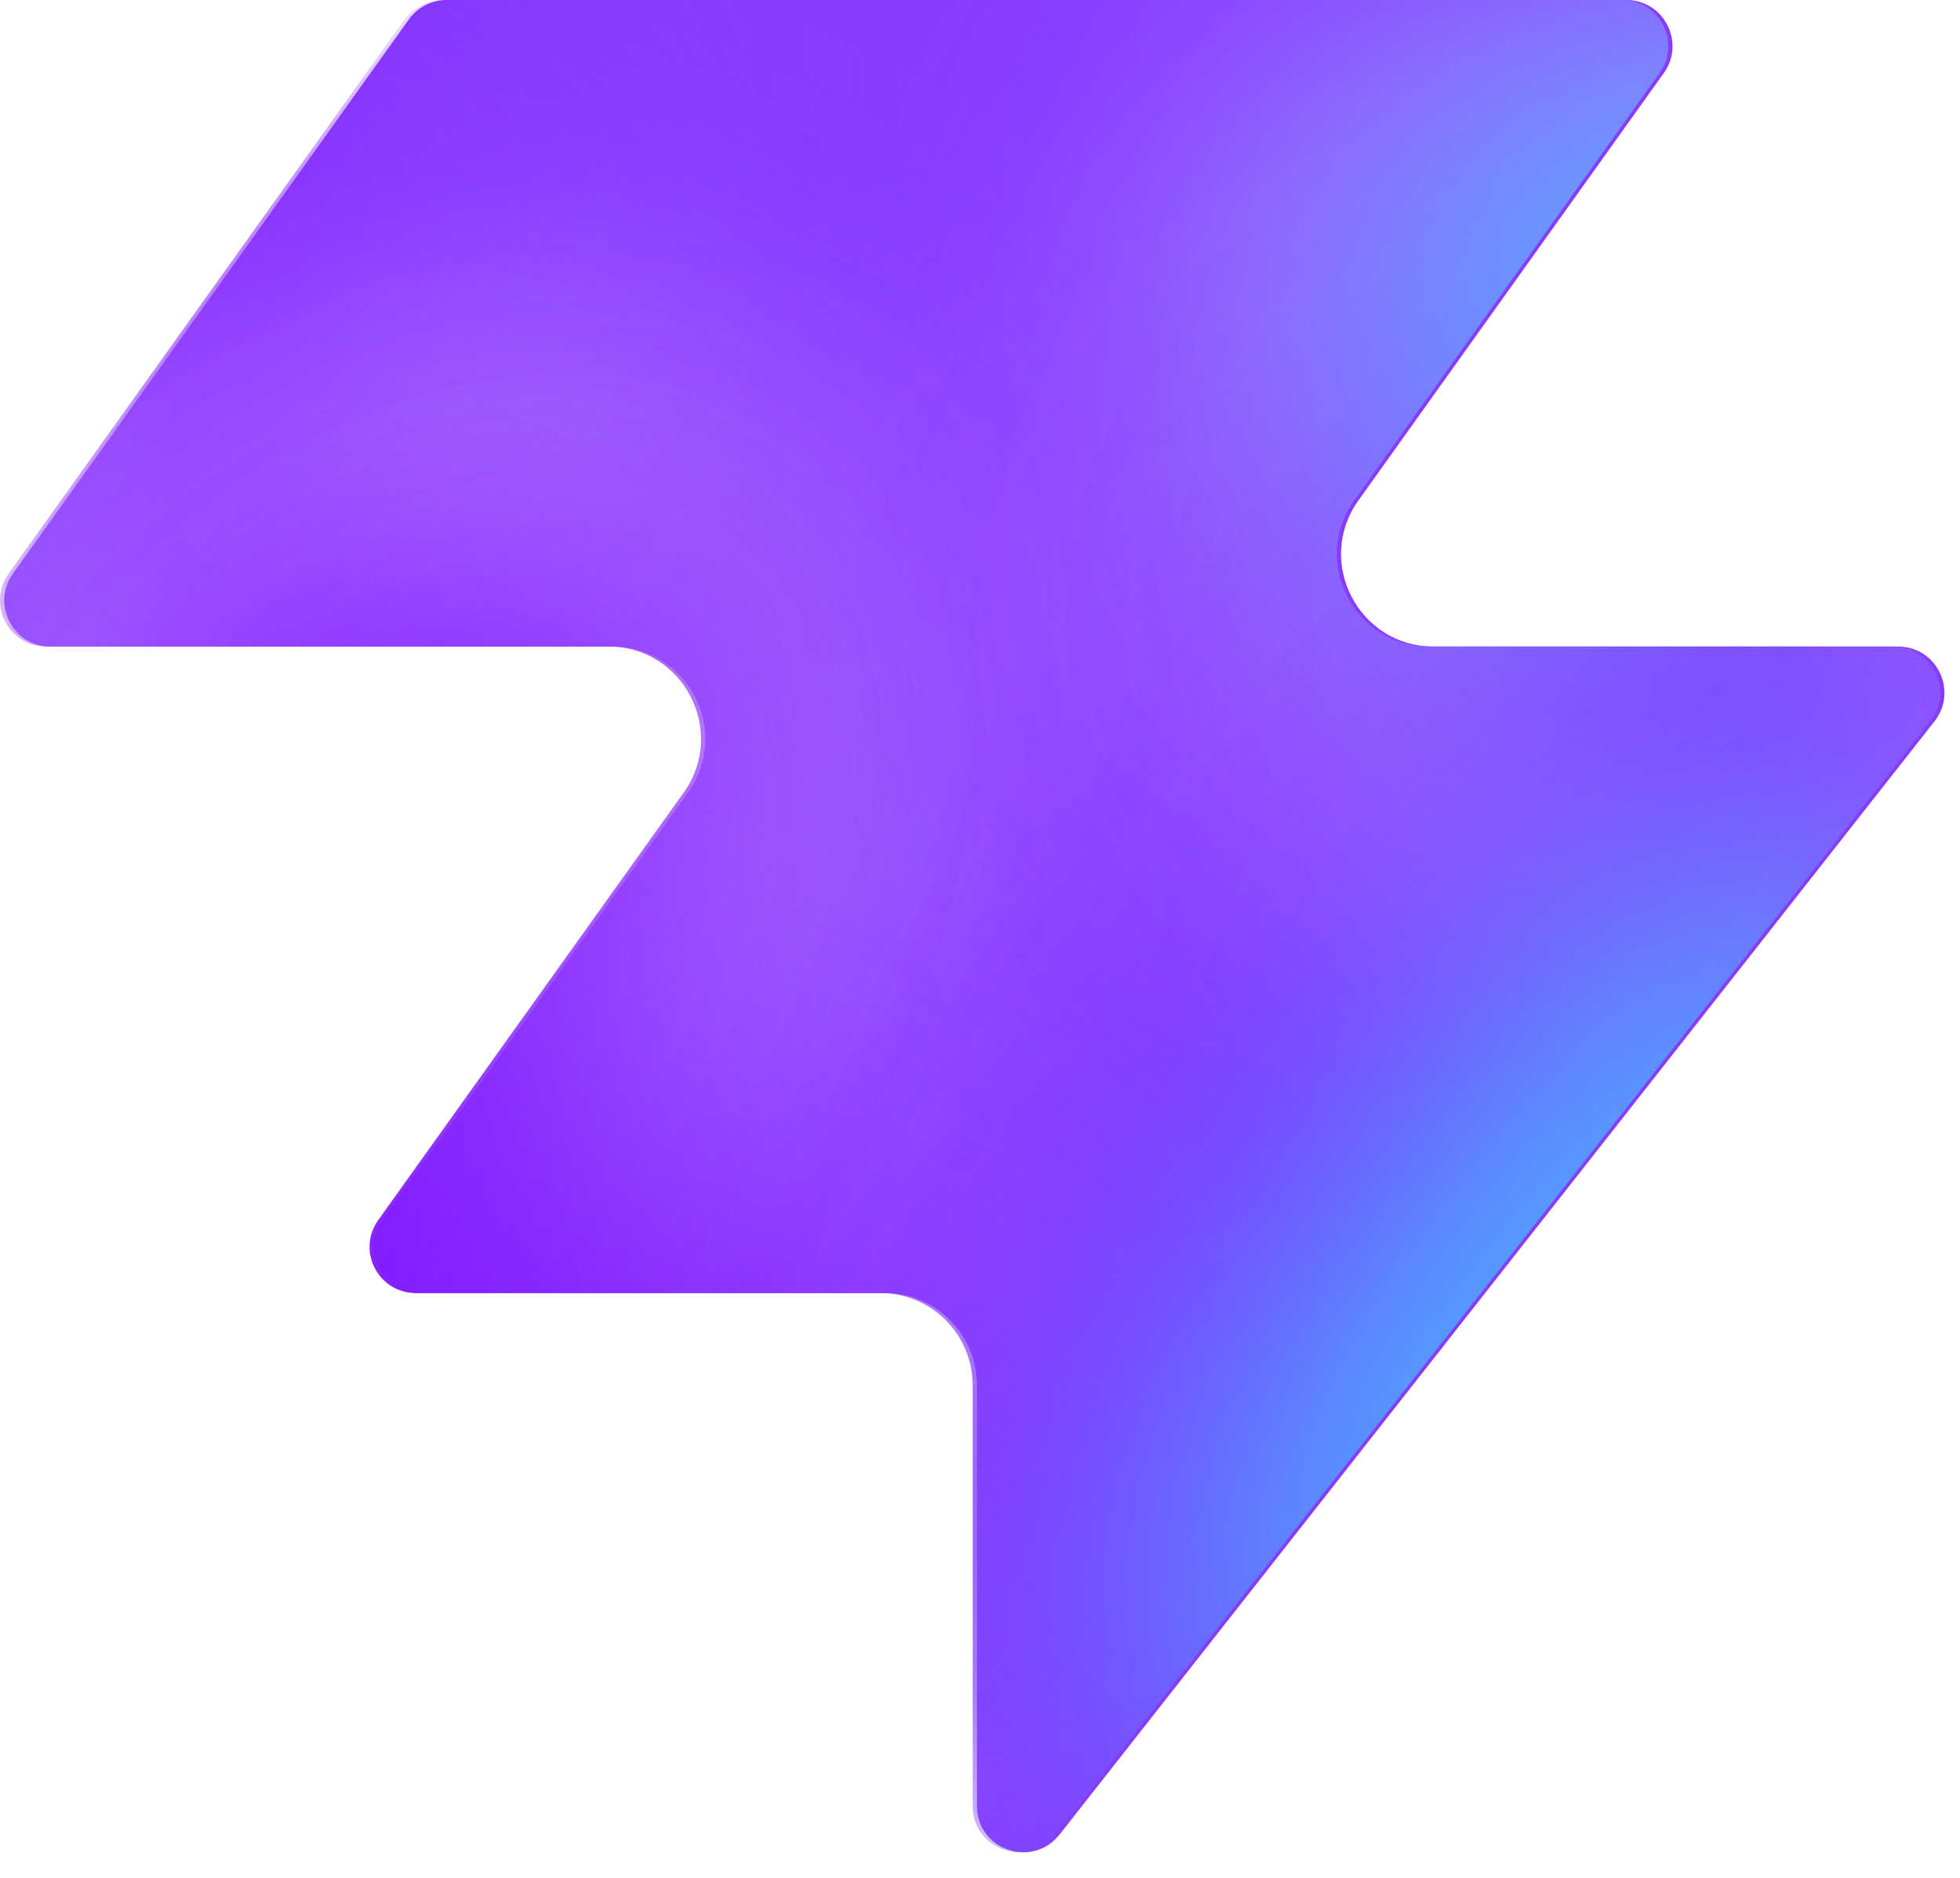
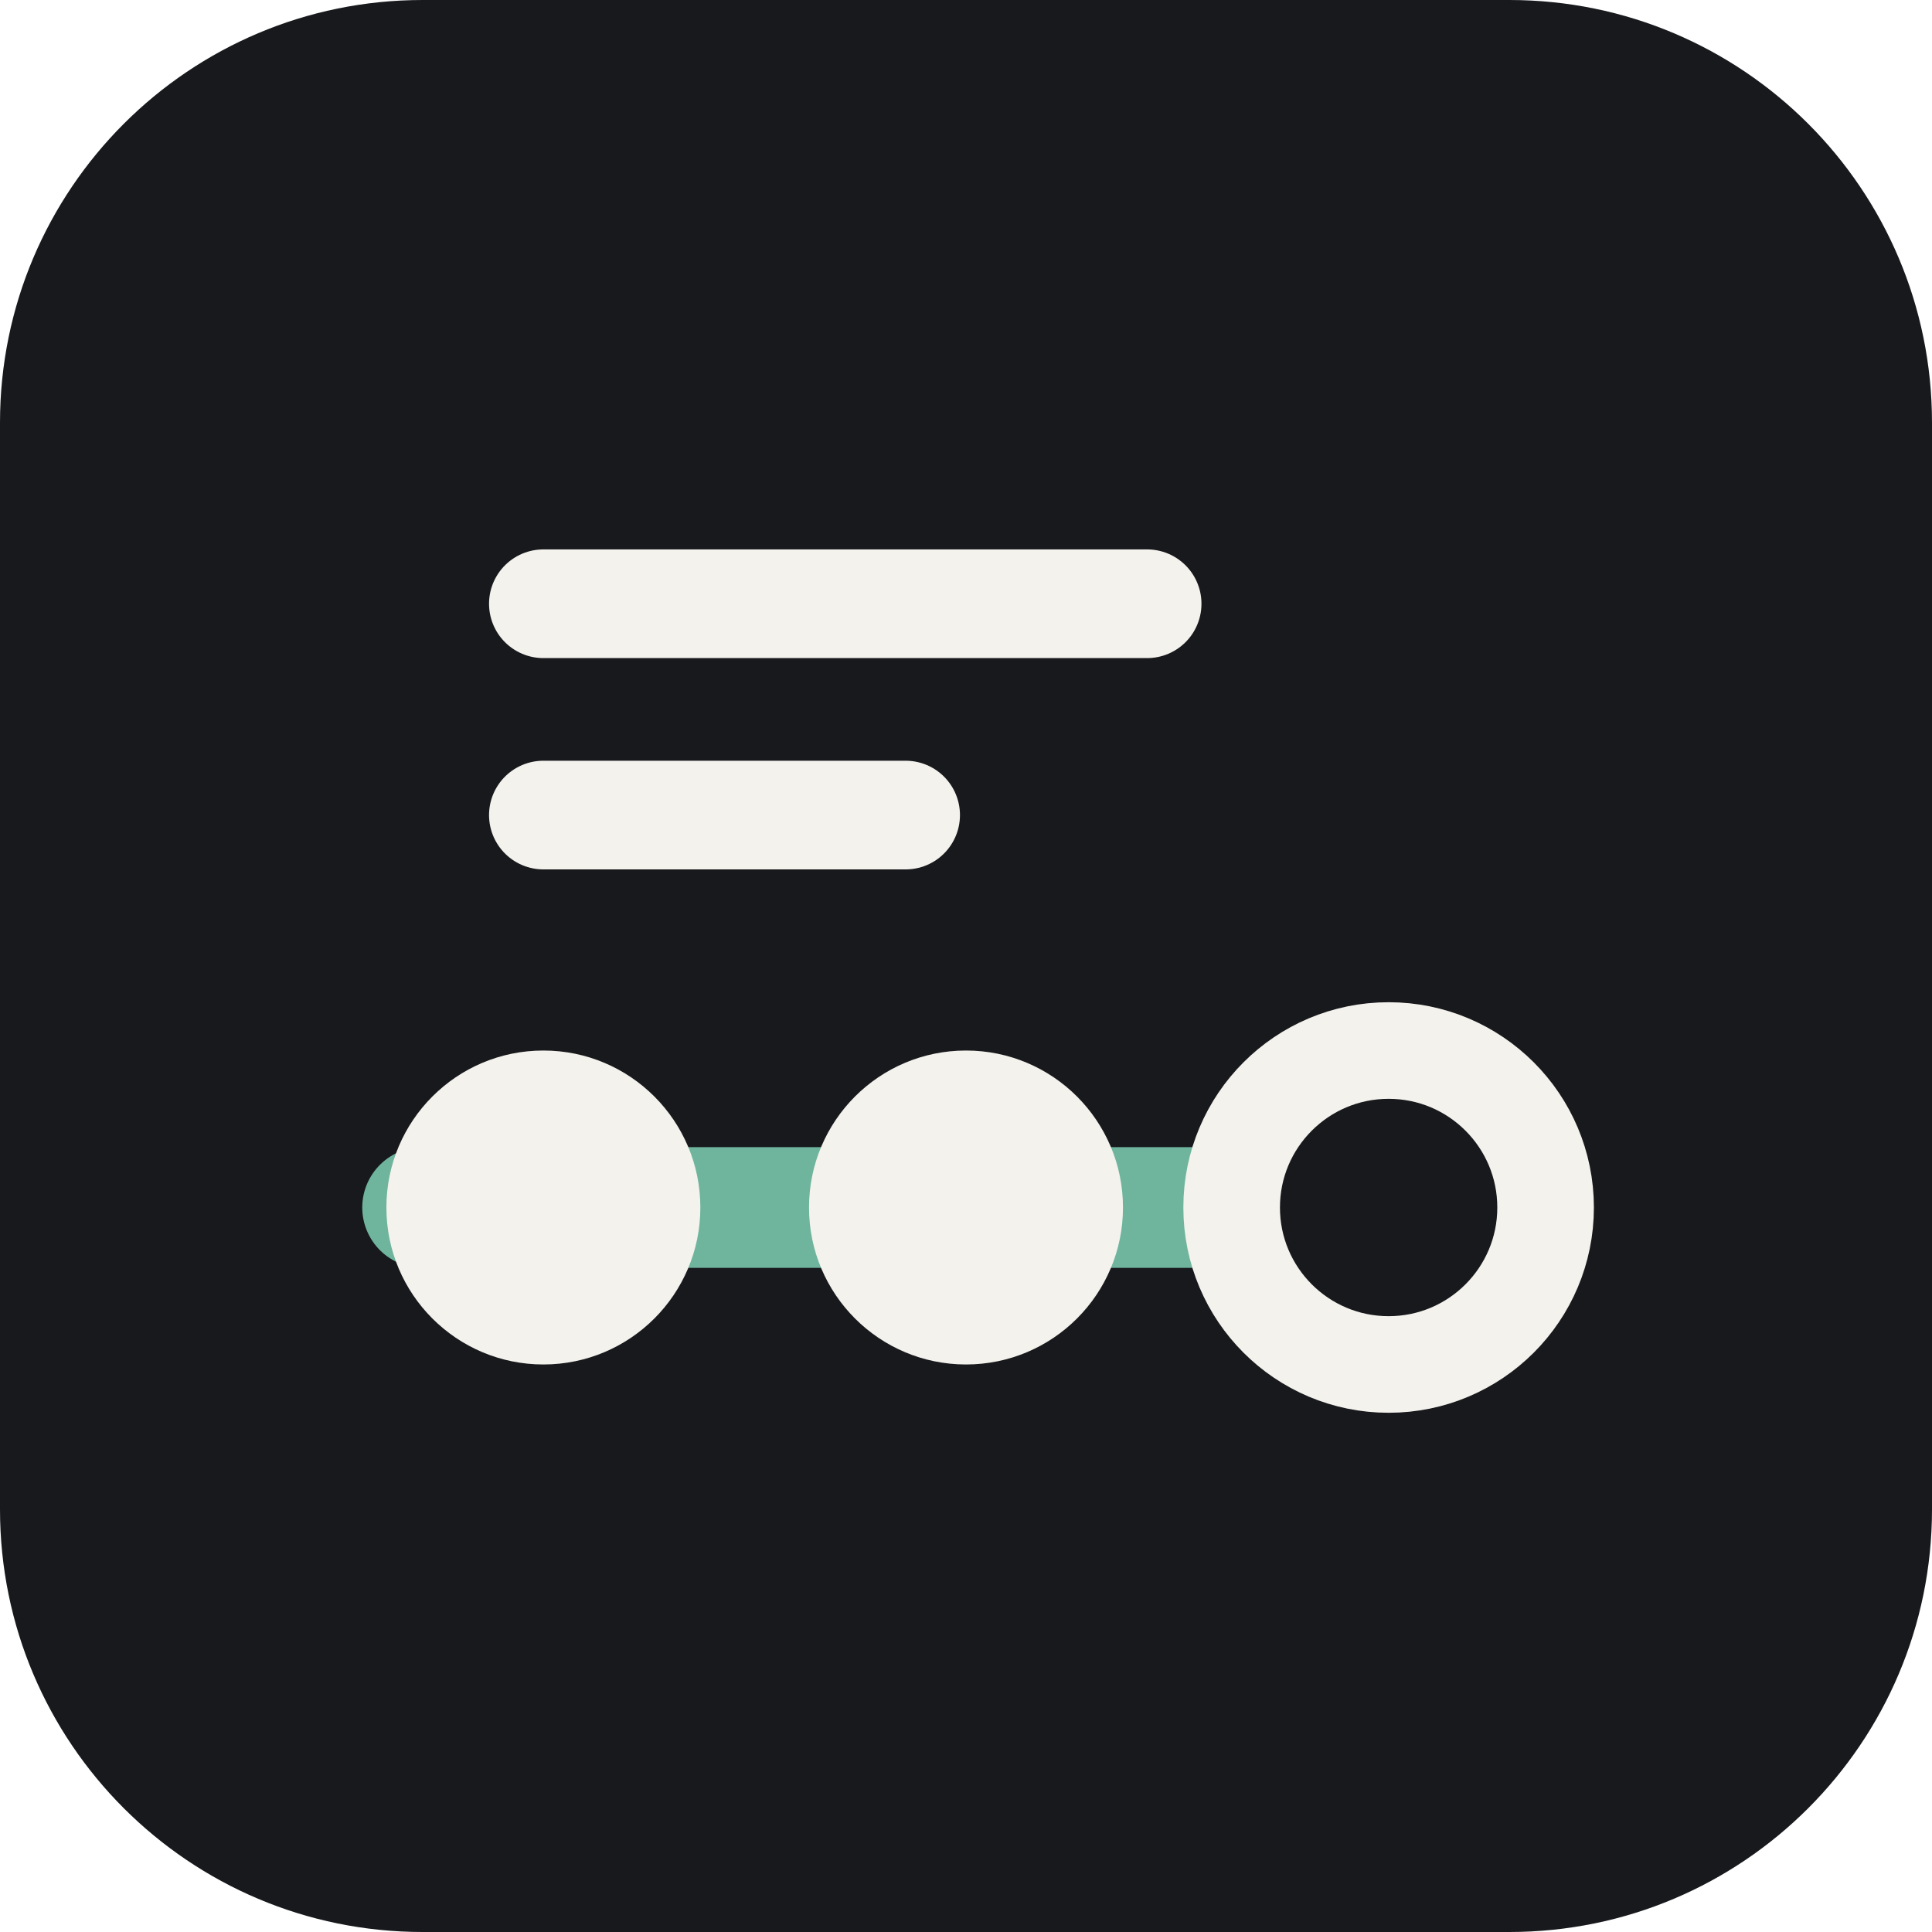
- <svg xmlns="http://www.w3.org/2000/svg" width="48" height="46" fill="none" viewBox="0 0 48 46">
-   <path fill="#863bff" d="M25.946 44.938c-.664.845-2.021.375-2.021-.698V33.937a2.26 2.26 0 0 0-2.262-2.262H10.287c-.92 0-1.456-1.04-.92-1.788l7.48-10.471c1.07-1.497 0-3.578-1.842-3.578H1.237c-.92 0-1.456-1.04-.92-1.788L10.013.474c.214-.297.556-.474.92-.474h28.894c.92 0 1.456 1.04.92 1.788l-7.48 10.471c-1.07 1.498 0 3.579 1.842 3.579h11.377c.943 0 1.473 1.088.89 1.83L25.947 44.94z" style="fill:#863bff;fill:color(display-p3 .525 .23 1);fill-opacity:1" />
-   <mask id="a" width="48" height="46" x="0" y="0" maskUnits="userSpaceOnUse" style="mask-type:alpha">
-     <path fill="#000" d="M25.842 44.938c-.664.844-2.021.375-2.021-.698V33.937a2.26 2.26 0 0 0-2.262-2.262H10.183c-.92 0-1.456-1.04-.92-1.788l7.48-10.471c1.07-1.498 0-3.579-1.842-3.579H1.133c-.92 0-1.456-1.04-.92-1.787L9.91.473c.214-.297.556-.474.92-.474h28.894c.92 0 1.456 1.04.92 1.788l-7.48 10.471c-1.07 1.498 0 3.578 1.842 3.578h11.377c.943 0 1.473 1.088.89 1.832L25.843 44.94z" style="fill:#000;fill-opacity:1" />
-   </mask>
-   <g mask="url(#a)">
-     <g filter="url(#b)">
-       <ellipse cx="5.508" cy="14.704" fill="#ede6ff" rx="5.508" ry="14.704" style="fill:#ede6ff;fill:color(display-p3 .927 .903 1);fill-opacity:1" transform="matrix(.00324 1 1 -.00324 -4.47 31.516)" />
-     </g>
-     <g filter="url(#c)">
-       <ellipse cx="10.399" cy="29.851" fill="#ede6ff" rx="10.399" ry="29.851" style="fill:#ede6ff;fill:color(display-p3 .927 .903 1);fill-opacity:1" transform="matrix(.00324 1 1 -.00324 -39.328 7.883)" />
-     </g>
-     <g filter="url(#d)">
-       <ellipse cx="5.508" cy="30.487" fill="#7e14ff" rx="5.508" ry="30.487" style="fill:#7e14ff;fill:color(display-p3 .492 .077 1);fill-opacity:1" transform="rotate(89.814 -25.913 -14.639)scale(1 -1)" />
-     </g>
-     <g filter="url(#e)">
-       <ellipse cx="5.508" cy="30.599" fill="#7e14ff" rx="5.508" ry="30.599" style="fill:#7e14ff;fill:color(display-p3 .492 .077 1);fill-opacity:1" transform="rotate(89.814 -32.644 -3.334)scale(1 -1)" />
-     </g>
-     <g filter="url(#f)">
-       <ellipse cx="5.508" cy="30.599" fill="#7e14ff" rx="5.508" ry="30.599" style="fill:#7e14ff;fill:color(display-p3 .492 .077 1);fill-opacity:1" transform="matrix(.00324 1 1 -.00324 -34.34 30.47)" />
-     </g>
-     <g filter="url(#g)">
-       <ellipse cx="14.072" cy="22.078" fill="#ede6ff" rx="14.072" ry="22.078" style="fill:#ede6ff;fill:color(display-p3 .927 .903 1);fill-opacity:1" transform="rotate(93.35 24.506 48.493)scale(-1 1)" />
-     </g>
-     <g filter="url(#h)">
-       <ellipse cx="3.47" cy="21.501" fill="#7e14ff" rx="3.47" ry="21.501" style="fill:#7e14ff;fill:color(display-p3 .492 .077 1);fill-opacity:1" transform="rotate(89.009 28.708 47.59)scale(-1 1)" />
-     </g>
-     <g filter="url(#i)">
-       <ellipse cx="3.47" cy="21.501" fill="#7e14ff" rx="3.47" ry="21.501" style="fill:#7e14ff;fill:color(display-p3 .492 .077 1);fill-opacity:1" transform="rotate(89.009 28.708 47.59)scale(-1 1)" />
-     </g>
-     <g filter="url(#j)">
-       <ellipse cx=".387" cy="8.972" fill="#7e14ff" rx="4.407" ry="29.108" style="fill:#7e14ff;fill:color(display-p3 .492 .077 1);fill-opacity:1" transform="rotate(39.51 .387 8.972)" />
-     </g>
-     <g filter="url(#k)">
-       <ellipse cx="47.523" cy="-6.092" fill="#7e14ff" rx="4.407" ry="29.108" style="fill:#7e14ff;fill:color(display-p3 .492 .077 1);fill-opacity:1" transform="rotate(37.892 47.523 -6.092)" />
-     </g>
-     <g filter="url(#l)">
-       <ellipse cx="41.412" cy="6.333" fill="#47bfff" rx="5.971" ry="9.665" style="fill:#47bfff;fill:color(display-p3 .28 .748 1);fill-opacity:1" transform="rotate(37.892 41.412 6.333)" />
-     </g>
-     <g filter="url(#m)">
-       <ellipse cx="-1.879" cy="38.332" fill="#7e14ff" rx="4.407" ry="29.108" style="fill:#7e14ff;fill:color(display-p3 .492 .077 1);fill-opacity:1" transform="rotate(37.892 -1.88 38.332)" />
-     </g>
-     <g filter="url(#n)">
-       <ellipse cx="-1.879" cy="38.332" fill="#7e14ff" rx="4.407" ry="29.108" style="fill:#7e14ff;fill:color(display-p3 .492 .077 1);fill-opacity:1" transform="rotate(37.892 -1.88 38.332)" />
-     </g>
-     <g filter="url(#o)">
-       <ellipse cx="35.651" cy="29.907" fill="#7e14ff" rx="4.407" ry="29.108" style="fill:#7e14ff;fill:color(display-p3 .492 .077 1);fill-opacity:1" transform="rotate(37.892 35.651 29.907)" />
-     </g>
-     <g filter="url(#p)">
-       <ellipse cx="38.418" cy="32.4" fill="#47bfff" rx="5.971" ry="15.297" style="fill:#47bfff;fill:color(display-p3 .28 .748 1);fill-opacity:1" transform="rotate(37.892 38.418 32.4)" />
-     </g>
-   </g>
-   <defs>
-     <filter id="b" width="60.045" height="41.654" x="-19.77" y="16.149" color-interpolation-filters="sRGB" filterUnits="userSpaceOnUse">
-       <feFlood flood-opacity="0" result="BackgroundImageFix" />
-       <feBlend in="SourceGraphic" in2="BackgroundImageFix" result="shape" />
-       <feGaussianBlur result="effect1_foregroundBlur_2002_17158" stdDeviation="7.659" />
-     </filter>
-     <filter id="c" width="90.34" height="51.437" x="-54.613" y="-7.533" color-interpolation-filters="sRGB" filterUnits="userSpaceOnUse">
-       <feFlood flood-opacity="0" result="BackgroundImageFix" />
-       <feBlend in="SourceGraphic" in2="BackgroundImageFix" result="shape" />
-       <feGaussianBlur result="effect1_foregroundBlur_2002_17158" stdDeviation="7.659" />
-     </filter>
-     <filter id="d" width="79.355" height="29.4" x="-49.64" y="2.03" color-interpolation-filters="sRGB" filterUnits="userSpaceOnUse">
-       <feFlood flood-opacity="0" result="BackgroundImageFix" />
-       <feBlend in="SourceGraphic" in2="BackgroundImageFix" result="shape" />
-       <feGaussianBlur result="effect1_foregroundBlur_2002_17158" stdDeviation="4.596" />
-     </filter>
-     <filter id="e" width="79.579" height="29.4" x="-45.045" y="20.029" color-interpolation-filters="sRGB" filterUnits="userSpaceOnUse">
-       <feFlood flood-opacity="0" result="BackgroundImageFix" />
-       <feBlend in="SourceGraphic" in2="BackgroundImageFix" result="shape" />
-       <feGaussianBlur result="effect1_foregroundBlur_2002_17158" stdDeviation="4.596" />
-     </filter>
-     <filter id="f" width="79.579" height="29.4" x="-43.513" y="21.178" color-interpolation-filters="sRGB" filterUnits="userSpaceOnUse">
-       <feFlood flood-opacity="0" result="BackgroundImageFix" />
-       <feBlend in="SourceGraphic" in2="BackgroundImageFix" result="shape" />
-       <feGaussianBlur result="effect1_foregroundBlur_2002_17158" stdDeviation="4.596" />
-     </filter>
-     <filter id="g" width="74.749" height="58.852" x="15.756" y="-17.901" color-interpolation-filters="sRGB" filterUnits="userSpaceOnUse">
-       <feFlood flood-opacity="0" result="BackgroundImageFix" />
-       <feBlend in="SourceGraphic" in2="BackgroundImageFix" result="shape" />
-       <feGaussianBlur result="effect1_foregroundBlur_2002_17158" stdDeviation="7.659" />
-     </filter>
-     <filter id="h" width="61.377" height="25.362" x="23.548" y="2.284" color-interpolation-filters="sRGB" filterUnits="userSpaceOnUse">
-       <feFlood flood-opacity="0" result="BackgroundImageFix" />
-       <feBlend in="SourceGraphic" in2="BackgroundImageFix" result="shape" />
-       <feGaussianBlur result="effect1_foregroundBlur_2002_17158" stdDeviation="4.596" />
-     </filter>
-     <filter id="i" width="61.377" height="25.362" x="23.548" y="2.284" color-interpolation-filters="sRGB" filterUnits="userSpaceOnUse">
-       <feFlood flood-opacity="0" result="BackgroundImageFix" />
-       <feBlend in="SourceGraphic" in2="BackgroundImageFix" result="shape" />
-       <feGaussianBlur result="effect1_foregroundBlur_2002_17158" stdDeviation="4.596" />
-     </filter>
-     <filter id="j" width="56.045" height="63.649" x="-27.636" y="-22.853" color-interpolation-filters="sRGB" filterUnits="userSpaceOnUse">
-       <feFlood flood-opacity="0" result="BackgroundImageFix" />
-       <feBlend in="SourceGraphic" in2="BackgroundImageFix" result="shape" />
-       <feGaussianBlur result="effect1_foregroundBlur_2002_17158" stdDeviation="4.596" />
-     </filter>
-     <filter id="k" width="54.814" height="64.646" x="20.116" y="-38.415" color-interpolation-filters="sRGB" filterUnits="userSpaceOnUse">
-       <feFlood flood-opacity="0" result="BackgroundImageFix" />
-       <feBlend in="SourceGraphic" in2="BackgroundImageFix" result="shape" />
-       <feGaussianBlur result="effect1_foregroundBlur_2002_17158" stdDeviation="4.596" />
-     </filter>
-     <filter id="l" width="33.541" height="35.313" x="24.641" y="-11.323" color-interpolation-filters="sRGB" filterUnits="userSpaceOnUse">
-       <feFlood flood-opacity="0" result="BackgroundImageFix" />
-       <feBlend in="SourceGraphic" in2="BackgroundImageFix" result="shape" />
-       <feGaussianBlur result="effect1_foregroundBlur_2002_17158" stdDeviation="4.596" />
-     </filter>
-     <filter id="m" width="54.814" height="64.646" x="-29.286" y="6.009" color-interpolation-filters="sRGB" filterUnits="userSpaceOnUse">
-       <feFlood flood-opacity="0" result="BackgroundImageFix" />
-       <feBlend in="SourceGraphic" in2="BackgroundImageFix" result="shape" />
-       <feGaussianBlur result="effect1_foregroundBlur_2002_17158" stdDeviation="4.596" />
-     </filter>
-     <filter id="n" width="54.814" height="64.646" x="-29.286" y="6.009" color-interpolation-filters="sRGB" filterUnits="userSpaceOnUse">
-       <feFlood flood-opacity="0" result="BackgroundImageFix" />
-       <feBlend in="SourceGraphic" in2="BackgroundImageFix" result="shape" />
-       <feGaussianBlur result="effect1_foregroundBlur_2002_17158" stdDeviation="4.596" />
-     </filter>
-     <filter id="o" width="54.814" height="64.646" x="8.244" y="-2.416" color-interpolation-filters="sRGB" filterUnits="userSpaceOnUse">
-       <feFlood flood-opacity="0" result="BackgroundImageFix" />
-       <feBlend in="SourceGraphic" in2="BackgroundImageFix" result="shape" />
-       <feGaussianBlur result="effect1_foregroundBlur_2002_17158" stdDeviation="4.596" />
-     </filter>
-     <filter id="p" width="39.409" height="43.623" x="18.713" y="10.588" color-interpolation-filters="sRGB" filterUnits="userSpaceOnUse">
-       <feFlood flood-opacity="0" result="BackgroundImageFix" />
-       <feBlend in="SourceGraphic" in2="BackgroundImageFix" result="shape" />
-       <feGaussianBlur result="effect1_foregroundBlur_2002_17158" stdDeviation="4.596" />
-     </filter>
-   </defs>
+ <svg xmlns="http://www.w3.org/2000/svg" viewBox="0 0 32 32">
+   <rect width="32" height="32" rx="7" fill="#17191C" />
+   <path d="M7 20h18" stroke="#6FB59E" stroke-width="2" stroke-linecap="round" />
+   <circle cx="9" cy="20" r="2.6" fill="#F4F2ED" />
+   <circle cx="16" cy="20" r="2.6" fill="#F4F2ED" />
+   <circle cx="23" cy="20" r="2.6" fill="#17191C" stroke="#F4F2ED" stroke-width="1.6" />
+   <path d="M9 10h10M9 13.5h6" stroke="#F4F2ED" stroke-width="1.8" stroke-linecap="round" />
</svg>
